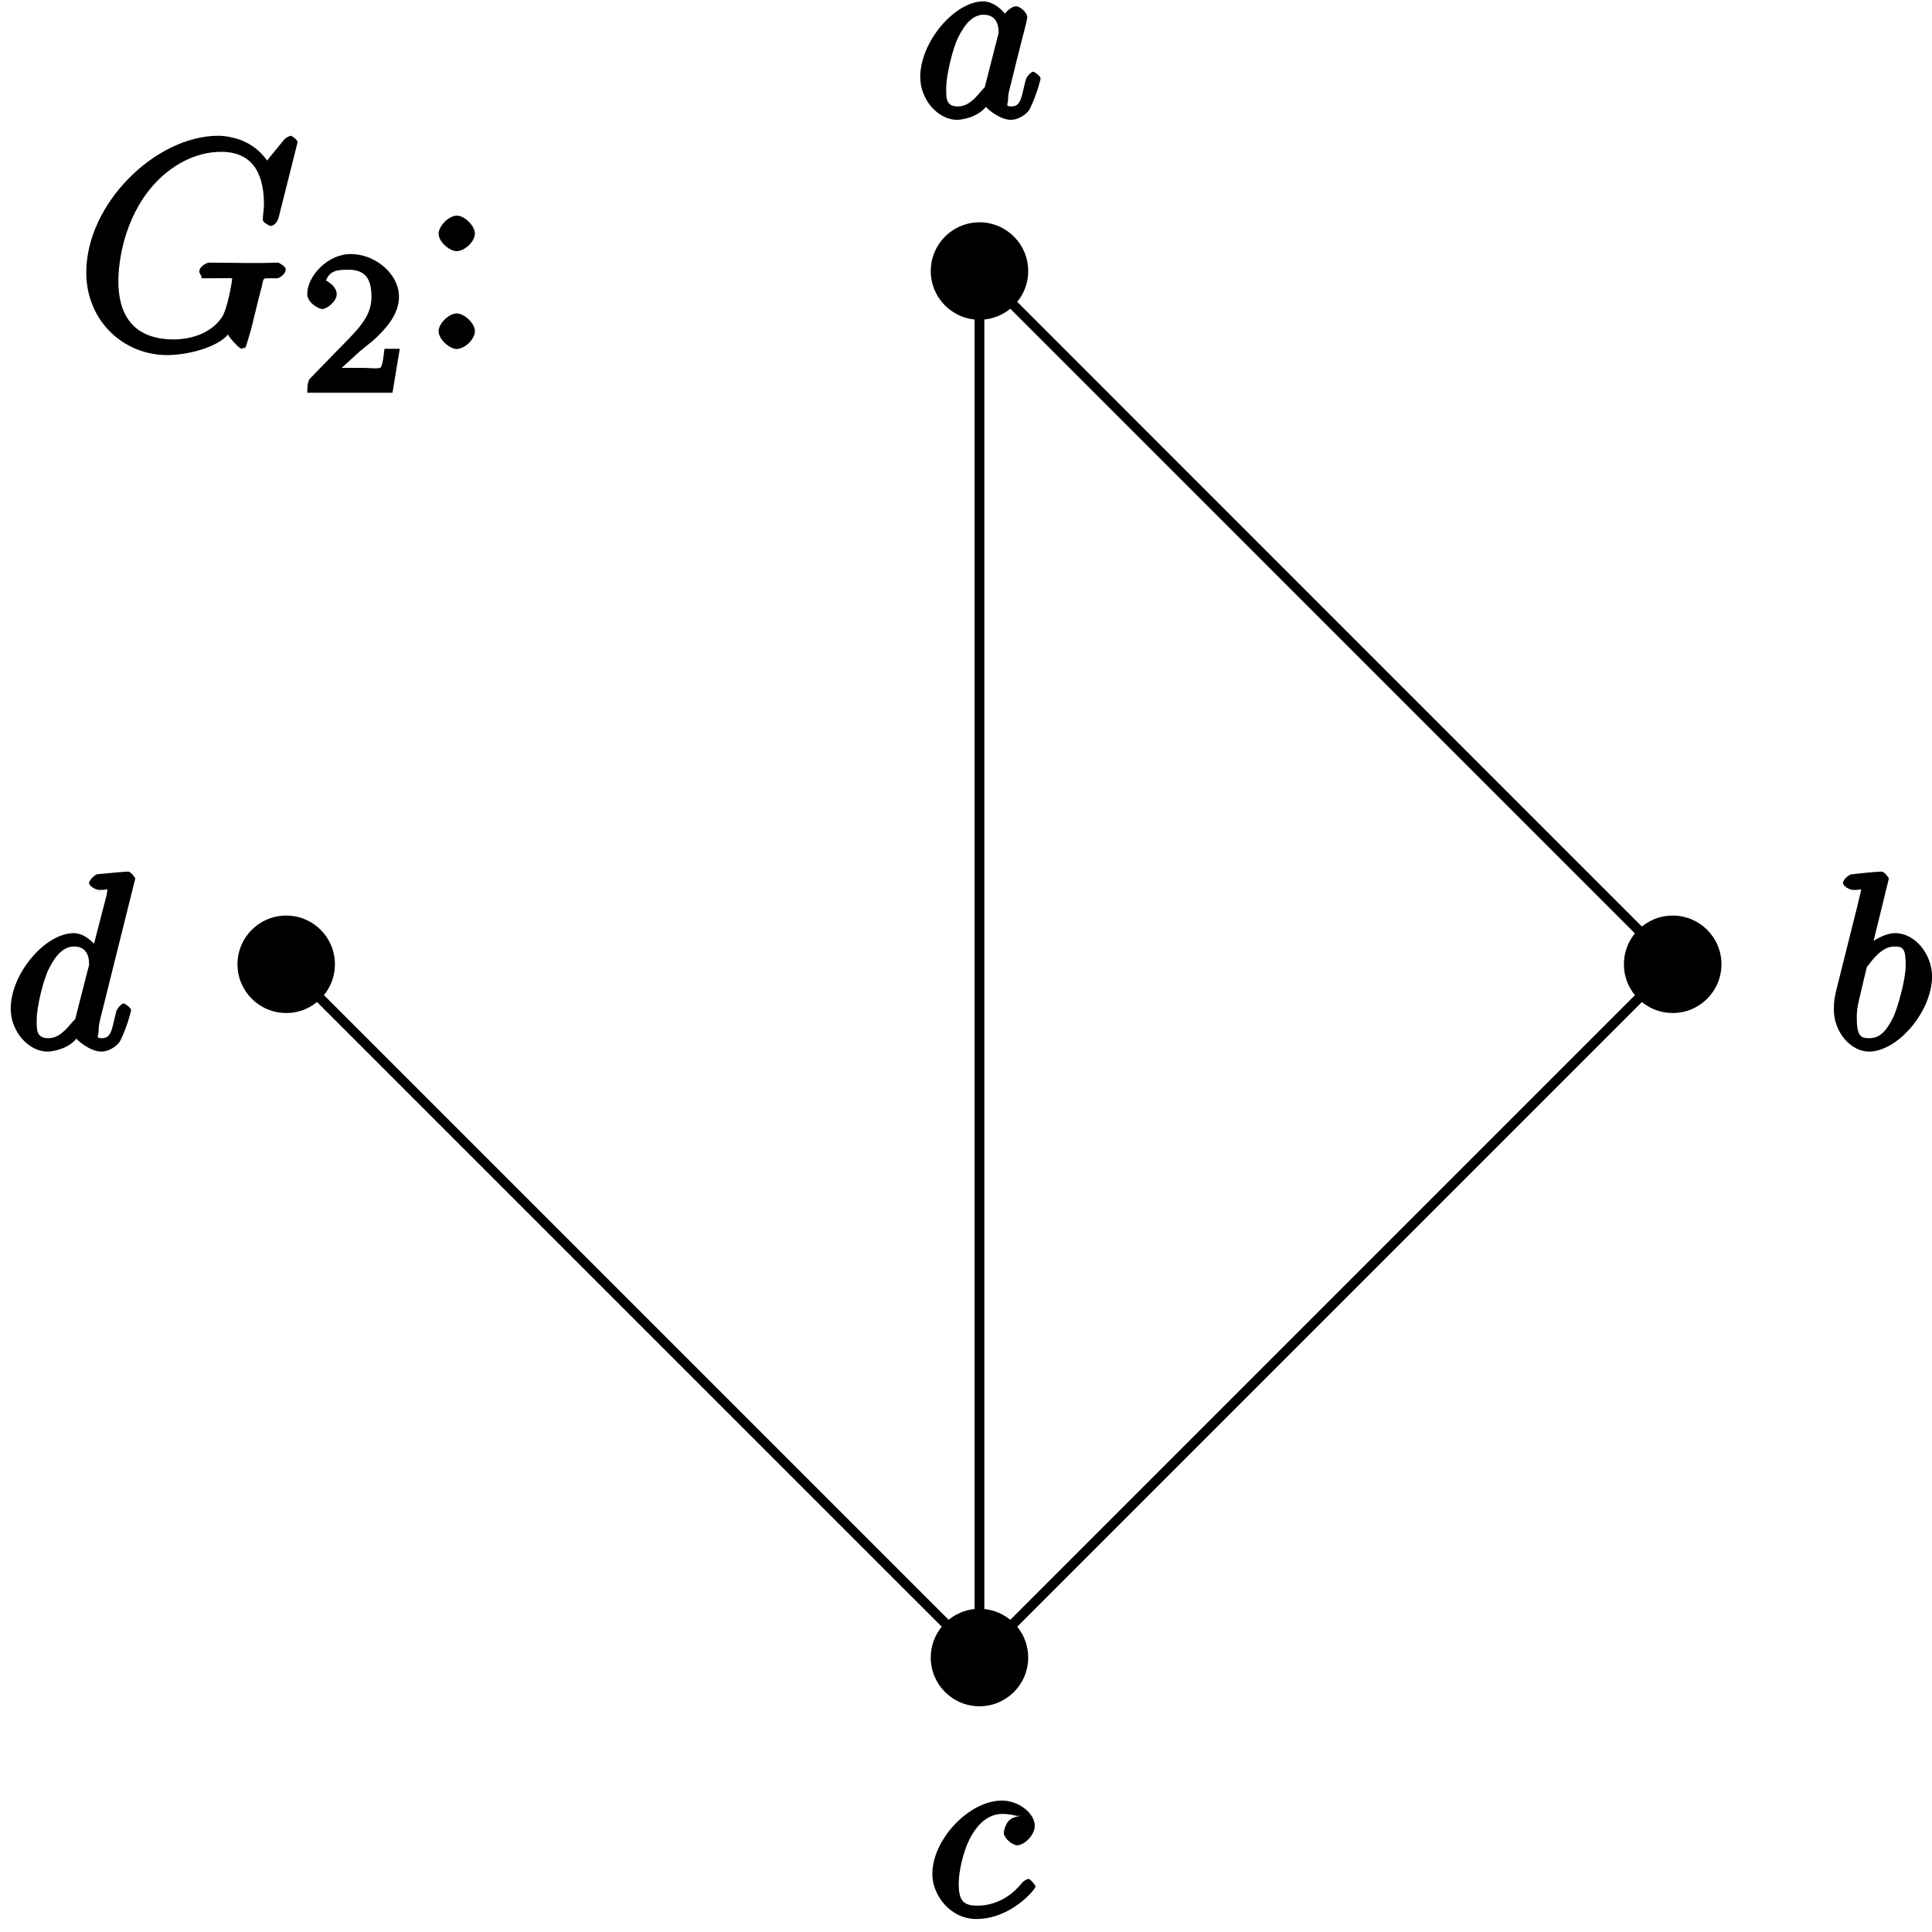
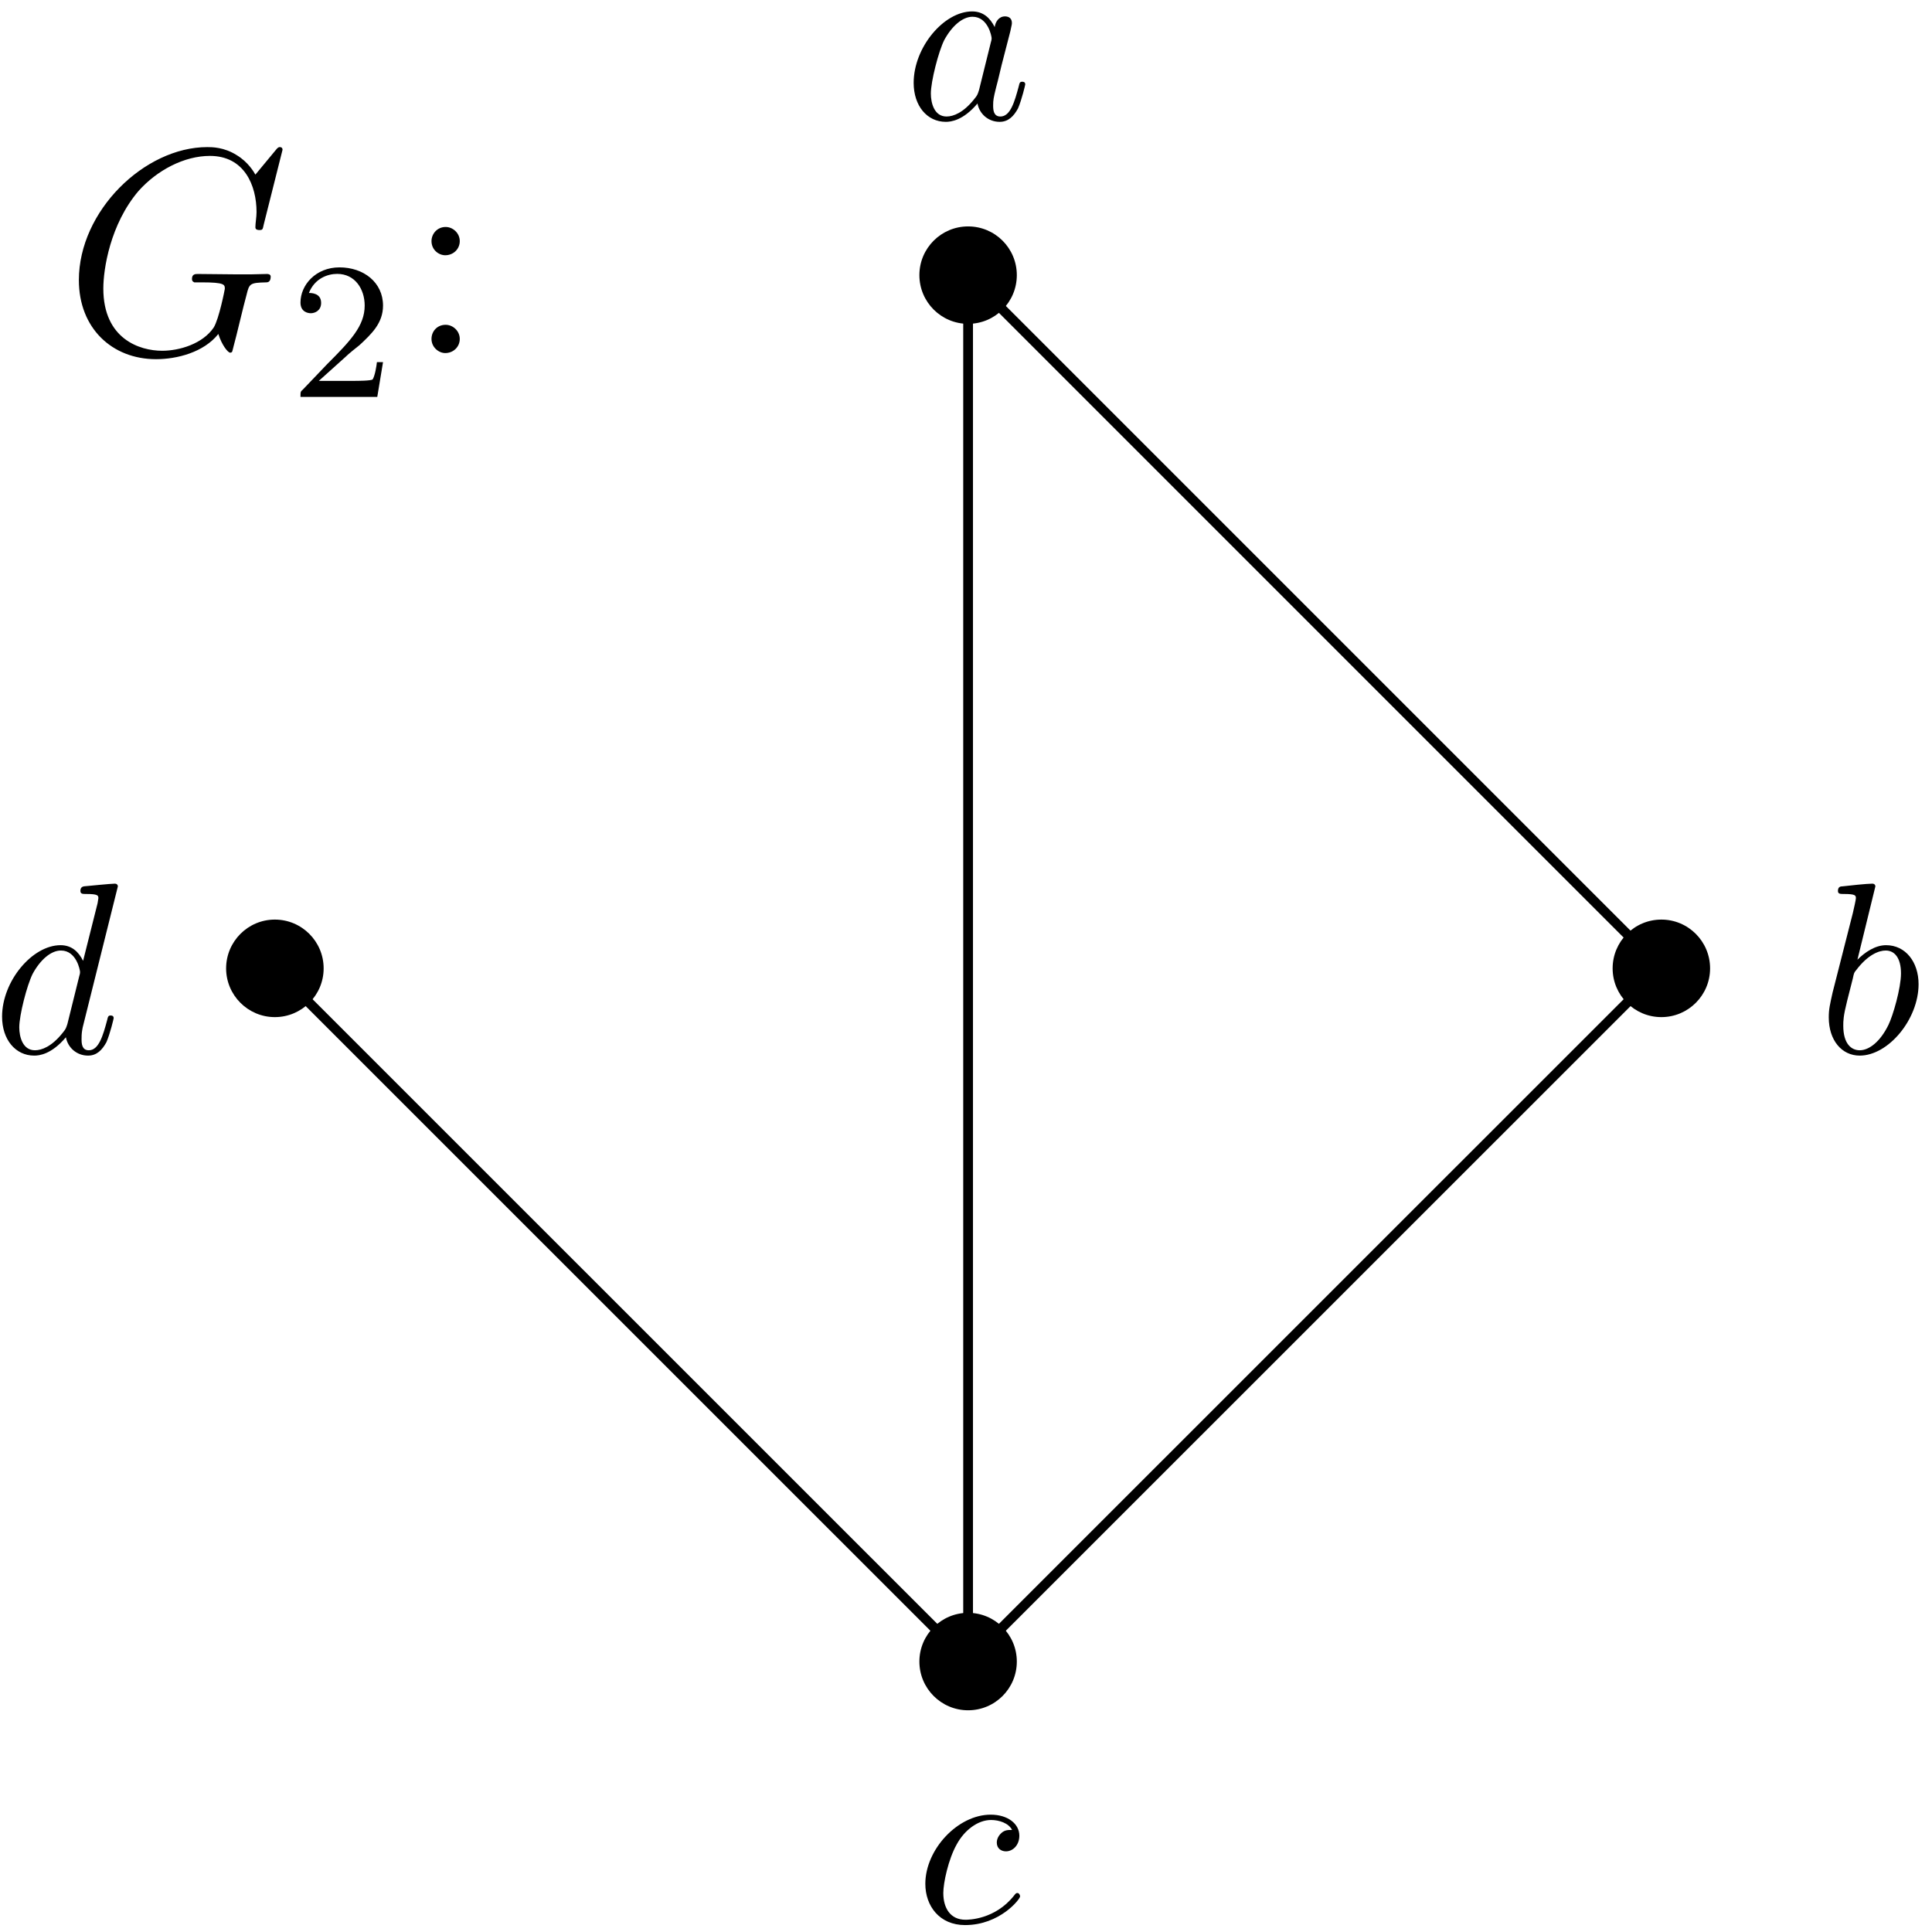
<svg xmlns="http://www.w3.org/2000/svg" xmlns:xlink="http://www.w3.org/1999/xlink" width="79pt" height="79pt" viewBox="0 0 79 79" version="1.1">
  <defs>
    <g>
      <symbol overflow="visible" id="glyph0-0">
        <path style="stroke:none;" d="" />
      </symbol>
      <symbol overflow="visible" id="glyph0-1">
-         <path style="stroke:none;" d="M 3.891 -3.922 C 3.703 -4.297 3.25 -4.734 2.797 -4.734 C 1.641 -4.734 0.219 -3.094 0.219 -1.641 C 0.219 -0.703 0.953 0.109 1.719 0.109 C 1.922 0.109 2.547 0.016 2.906 -0.422 C 2.922 -0.375 3.453 0.109 3.922 0.109 C 4.281 0.109 4.625 -0.172 4.703 -0.344 C 5 -0.953 5.141 -1.562 5.141 -1.578 C 5.141 -1.688 4.875 -1.859 4.844 -1.859 C 4.75 -1.859 4.562 -1.656 4.531 -1.516 C 4.359 -0.875 4.359 -0.438 3.953 -0.438 C 3.672 -0.438 3.812 -0.531 3.812 -0.734 C 3.812 -0.953 3.844 -1.031 3.953 -1.469 C 4.062 -1.891 4.078 -1.984 4.172 -2.359 L 4.531 -3.766 C 4.594 -4.031 4.594 -4.062 4.594 -4.094 C 4.594 -4.266 4.312 -4.531 4.141 -4.531 C 3.891 -4.531 3.562 -4.156 3.531 -3.938 Z M 2.891 -1.359 C 2.844 -1.172 2.891 -1.266 2.734 -1.094 C 2.297 -0.547 2.031 -0.438 1.75 -0.438 C 1.25 -0.438 1.281 -0.812 1.281 -1.203 C 1.281 -1.703 1.547 -2.828 1.781 -3.281 C 2.078 -3.875 2.406 -4.188 2.812 -4.188 C 3.453 -4.188 3.422 -3.531 3.422 -3.469 C 3.422 -3.406 3.406 -3.359 3.391 -3.312 Z M 2.891 -1.359 " />
+         <path style="stroke:none;" d="M 3.719 -3.766 C 3.531 -4.141 3.25 -4.406 2.797 -4.406 C 1.641 -4.406 0.406 -2.938 0.406 -1.484 C 0.406 -0.547 0.953 0.109 1.719 0.109 C 1.922 0.109 2.422 0.062 3.016 -0.641 C 3.094 -0.219 3.453 0.109 3.922 0.109 C 4.281 0.109 4.5 -0.125 4.672 -0.438 C 4.828 -0.797 4.969 -1.406 4.969 -1.422 C 4.969 -1.531 4.875 -1.531 4.844 -1.531 C 4.75 -1.531 4.734 -1.484 4.703 -1.344 C 4.531 -0.703 4.359 -0.109 3.953 -0.109 C 3.672 -0.109 3.656 -0.375 3.656 -0.562 C 3.656 -0.781 3.672 -0.875 3.781 -1.312 C 3.891 -1.719 3.906 -1.828 4 -2.203 L 4.359 -3.594 C 4.422 -3.875 4.422 -3.891 4.422 -3.938 C 4.422 -4.109 4.312 -4.203 4.141 -4.203 C 3.891 -4.203 3.75 -3.984 3.719 -3.766 Z M 3.078 -1.188 C 3.016 -1 3.016 -0.984 2.875 -0.812 C 2.438 -0.266 2.031 -0.109 1.75 -0.109 C 1.25 -0.109 1.109 -0.656 1.109 -1.047 C 1.109 -1.547 1.422 -2.766 1.656 -3.234 C 1.969 -3.812 2.406 -4.188 2.812 -4.188 C 3.453 -4.188 3.594 -3.375 3.594 -3.312 C 3.594 -3.25 3.578 -3.188 3.562 -3.141 Z M 3.078 -1.188 " />
      </symbol>
      <symbol overflow="visible" id="glyph0-2">
-         <path style="stroke:none;" d="M 2.547 -6.969 C 2.547 -6.984 2.375 -7.25 2.25 -7.25 C 2.031 -7.25 1.297 -7.172 1.031 -7.141 C 0.953 -7.141 0.672 -6.953 0.672 -6.781 C 0.672 -6.656 0.938 -6.5 1.094 -6.5 C 1.562 -6.5 1.406 -6.594 1.406 -6.484 C 1.406 -6.422 1.312 -6.094 1.266 -5.875 L 0.453 -2.625 C 0.328 -2.141 0.297 -1.969 0.297 -1.609 C 0.297 -0.672 1 0.109 1.734 0.109 C 2.906 0.109 4.312 -1.531 4.312 -2.969 C 4.312 -3.875 3.609 -4.734 2.812 -4.734 C 2.359 -4.734 1.812 -4.391 1.516 -4.094 L 1.812 -3.969 Z M 1.609 -3.203 C 1.672 -3.422 1.625 -3.328 1.719 -3.438 C 2.203 -4.094 2.531 -4.188 2.797 -4.188 C 3.156 -4.188 3.234 -4.047 3.234 -3.406 C 3.234 -2.828 2.906 -1.688 2.734 -1.312 C 2.406 -0.641 2.125 -0.438 1.734 -0.438 C 1.391 -0.438 1.234 -0.531 1.234 -1.281 C 1.234 -1.469 1.234 -1.656 1.391 -2.281 Z M 1.609 -3.203 " />
+         <path style="stroke:none;" d="M 2.375 -6.812 C 2.375 -6.812 2.375 -6.922 2.25 -6.922 C 2.031 -6.922 1.297 -6.844 1.031 -6.812 C 0.953 -6.812 0.844 -6.797 0.844 -6.625 C 0.844 -6.5 0.938 -6.5 1.094 -6.5 C 1.562 -6.5 1.578 -6.438 1.578 -6.328 C 1.578 -6.266 1.5 -5.922 1.453 -5.719 L 0.625 -2.469 C 0.516 -1.969 0.469 -1.797 0.469 -1.453 C 0.469 -0.516 1 0.109 1.734 0.109 C 2.906 0.109 4.141 -1.375 4.141 -2.812 C 4.141 -3.719 3.609 -4.406 2.812 -4.406 C 2.359 -4.406 1.938 -4.109 1.641 -3.812 Z M 1.453 -3.047 C 1.5 -3.266 1.5 -3.281 1.594 -3.391 C 2.078 -4.031 2.531 -4.188 2.797 -4.188 C 3.156 -4.188 3.422 -3.891 3.422 -3.25 C 3.422 -2.656 3.094 -1.516 2.906 -1.141 C 2.578 -0.469 2.125 -0.109 1.734 -0.109 C 1.391 -0.109 1.062 -0.375 1.062 -1.109 C 1.062 -1.312 1.062 -1.5 1.219 -2.125 Z M 1.453 -3.047 " />
      </symbol>
      <symbol overflow="visible" id="glyph0-3">
-         <path style="stroke:none;" d="M 3.953 -4.109 C 3.781 -4.109 3.516 -4.062 3.375 -3.922 C 3.219 -3.781 3.156 -3.484 3.156 -3.422 C 3.156 -3.188 3.516 -2.906 3.703 -2.906 C 3.984 -2.906 4.422 -3.312 4.422 -3.703 C 4.422 -4.203 3.781 -4.734 3.078 -4.734 C 1.734 -4.734 0.234 -3.141 0.234 -1.734 C 0.234 -0.844 0.984 0.109 2.031 0.109 C 3.453 0.109 4.453 -1.109 4.453 -1.219 C 4.453 -1.281 4.234 -1.531 4.172 -1.531 C 4.109 -1.531 3.969 -1.453 3.906 -1.375 C 3.125 -0.391 2.156 -0.438 2.047 -0.438 C 1.422 -0.438 1.312 -0.75 1.312 -1.359 C 1.312 -1.766 1.469 -2.625 1.797 -3.234 C 2.109 -3.812 2.547 -4.188 3.094 -4.188 C 3.422 -4.188 3.672 -4.109 3.672 -4.109 Z M 3.953 -4.109 " />
+         <path style="stroke:none;" d="M 3.953 -3.781 C 3.781 -3.781 3.656 -3.781 3.516 -3.656 C 3.344 -3.5 3.328 -3.328 3.328 -3.266 C 3.328 -3.016 3.516 -2.906 3.703 -2.906 C 3.984 -2.906 4.25 -3.156 4.25 -3.547 C 4.25 -4.031 3.781 -4.406 3.078 -4.406 C 1.734 -4.406 0.406 -2.984 0.406 -1.578 C 0.406 -0.672 0.984 0.109 2.031 0.109 C 3.453 0.109 4.281 -0.953 4.281 -1.062 C 4.281 -1.125 4.234 -1.203 4.172 -1.203 C 4.109 -1.203 4.094 -1.172 4.031 -1.094 C 3.25 -0.109 2.156 -0.109 2.047 -0.109 C 1.422 -0.109 1.141 -0.594 1.141 -1.203 C 1.141 -1.609 1.344 -2.578 1.688 -3.188 C 2 -3.766 2.547 -4.188 3.094 -4.188 C 3.422 -4.188 3.812 -4.062 3.953 -3.781 Z M 3.953 -3.781 " />
      </symbol>
      <symbol overflow="visible" id="glyph0-4">
-         <path style="stroke:none;" d="M 5.312 -6.969 C 5.312 -6.984 5.141 -7.25 5.016 -7.25 C 4.859 -7.25 3.922 -7.156 3.75 -7.141 C 3.672 -7.125 3.422 -6.906 3.422 -6.781 C 3.422 -6.656 3.703 -6.5 3.844 -6.5 C 4.328 -6.5 4.172 -6.594 4.172 -6.5 L 4.141 -6.297 L 3.531 -3.938 L 3.891 -3.922 C 3.703 -4.297 3.25 -4.734 2.797 -4.734 C 1.641 -4.734 0.219 -3.094 0.219 -1.641 C 0.219 -0.703 0.953 0.109 1.719 0.109 C 1.922 0.109 2.547 0.016 2.906 -0.422 C 2.922 -0.375 3.453 0.109 3.922 0.109 C 4.281 0.109 4.625 -0.172 4.703 -0.344 C 5 -0.953 5.141 -1.562 5.141 -1.578 C 5.141 -1.688 4.875 -1.859 4.844 -1.859 C 4.75 -1.859 4.562 -1.656 4.531 -1.516 C 4.359 -0.875 4.359 -0.438 3.953 -0.438 C 3.672 -0.438 3.812 -0.531 3.812 -0.734 C 3.812 -0.969 3.844 -1.031 3.875 -1.203 Z M 2.891 -1.359 C 2.844 -1.172 2.891 -1.266 2.734 -1.094 C 2.297 -0.547 2.031 -0.438 1.75 -0.438 C 1.25 -0.438 1.281 -0.812 1.281 -1.203 C 1.281 -1.703 1.547 -2.828 1.781 -3.281 C 2.078 -3.875 2.406 -4.188 2.812 -4.188 C 3.453 -4.188 3.422 -3.531 3.422 -3.469 C 3.422 -3.406 3.406 -3.359 3.391 -3.312 Z M 2.891 -1.359 " />
+         <path style="stroke:none;" d="M 5.141 -6.812 C 5.141 -6.812 5.141 -6.922 5.016 -6.922 C 4.859 -6.922 3.922 -6.828 3.75 -6.812 C 3.672 -6.797 3.609 -6.75 3.609 -6.625 C 3.609 -6.5 3.703 -6.5 3.844 -6.5 C 4.328 -6.5 4.344 -6.438 4.344 -6.328 L 4.312 -6.125 L 3.719 -3.766 C 3.531 -4.141 3.25 -4.406 2.797 -4.406 C 1.641 -4.406 0.406 -2.938 0.406 -1.484 C 0.406 -0.547 0.953 0.109 1.719 0.109 C 1.922 0.109 2.422 0.062 3.016 -0.641 C 3.094 -0.219 3.453 0.109 3.922 0.109 C 4.281 0.109 4.5 -0.125 4.672 -0.438 C 4.828 -0.797 4.969 -1.406 4.969 -1.422 C 4.969 -1.531 4.875 -1.531 4.844 -1.531 C 4.75 -1.531 4.734 -1.484 4.703 -1.344 C 4.531 -0.703 4.359 -0.109 3.953 -0.109 C 3.672 -0.109 3.656 -0.375 3.656 -0.562 C 3.656 -0.812 3.672 -0.875 3.703 -1.047 Z M 3.078 -1.188 C 3.016 -1 3.016 -0.984 2.875 -0.812 C 2.438 -0.266 2.031 -0.109 1.75 -0.109 C 1.25 -0.109 1.109 -0.656 1.109 -1.047 C 1.109 -1.547 1.422 -2.766 1.656 -3.234 C 1.969 -3.812 2.406 -4.188 2.812 -4.188 C 3.453 -4.188 3.594 -3.375 3.594 -3.312 C 3.594 -3.25 3.578 -3.188 3.562 -3.141 Z M 3.078 -1.188 " />
      </symbol>
      <symbol overflow="visible" id="glyph1-0">
        <path style="stroke:none;" d="" />
      </symbol>
      <symbol overflow="visible" id="glyph1-1">
-         <path style="stroke:none;" d="M 9.078 -8.453 C 9.078 -8.562 8.828 -8.719 8.812 -8.719 C 8.781 -8.719 8.625 -8.672 8.516 -8.547 L 7.828 -7.703 C 7.859 -7.656 7.625 -8.062 7.156 -8.344 C 6.641 -8.672 6.031 -8.719 5.844 -8.719 C 3.281 -8.719 0.438 -5.953 0.438 -3.125 C 0.438 -1.156 1.953 0.25 3.75 0.25 C 4.609 0.25 5.812 -0.078 6.234 -0.594 C 6.266 -0.484 6.688 -0.016 6.781 -0.016 C 6.844 -0.016 6.844 -0.047 6.938 -0.047 C 6.984 -0.109 7.125 -0.641 7.188 -0.844 L 7.375 -1.609 C 7.469 -2.016 7.516 -2.172 7.609 -2.531 C 7.719 -2.984 7.594 -2.875 8.25 -2.891 C 8.297 -2.891 8.594 -3.031 8.594 -3.266 C 8.594 -3.375 8.312 -3.531 8.281 -3.531 C 8.078 -3.531 7.859 -3.516 7.641 -3.516 L 7 -3.516 C 6.484 -3.516 5.969 -3.531 5.469 -3.531 C 5.359 -3.531 5.062 -3.375 5.062 -3.172 C 5.062 -3.047 5.156 -3.047 5.156 -2.891 L 5.625 -2.891 C 6.562 -2.891 6.391 -2.938 6.391 -2.766 C 6.391 -2.75 6.219 -1.656 5.984 -1.297 C 5.531 -0.625 4.703 -0.391 4 -0.391 C 3.078 -0.391 1.75 -0.719 1.75 -2.781 C 1.75 -3.578 1.984 -5.312 3.141 -6.656 C 3.891 -7.516 4.906 -8.062 5.953 -8.062 C 7.359 -8.062 7.703 -7 7.703 -5.906 C 7.703 -5.719 7.656 -5.453 7.656 -5.281 C 7.656 -5.172 7.938 -5.031 7.969 -5.031 C 8.109 -5.031 8.266 -5.188 8.312 -5.406 Z M 9.078 -8.453 " />
+         <path style="stroke:none;" d="M 8.922 -8.312 C 8.922 -8.422 8.828 -8.422 8.812 -8.422 C 8.781 -8.422 8.734 -8.422 8.641 -8.297 L 7.812 -7.297 C 7.75 -7.406 7.516 -7.812 7.047 -8.094 C 6.531 -8.422 6.031 -8.422 5.844 -8.422 C 3.281 -8.422 0.594 -5.812 0.594 -2.984 C 0.594 -1.016 1.953 0.25 3.75 0.25 C 4.609 0.25 5.703 -0.031 6.297 -0.781 C 6.438 -0.328 6.688 -0.016 6.781 -0.016 C 6.844 -0.016 6.844 -0.047 6.859 -0.047 C 6.875 -0.078 6.969 -0.484 7.031 -0.703 L 7.219 -1.469 C 7.312 -1.859 7.359 -2.031 7.453 -2.391 C 7.562 -2.844 7.594 -2.875 8.25 -2.891 C 8.297 -2.891 8.438 -2.891 8.438 -3.125 C 8.438 -3.234 8.312 -3.234 8.281 -3.234 C 8.078 -3.234 7.859 -3.219 7.641 -3.219 L 7 -3.219 C 6.484 -3.219 5.969 -3.234 5.469 -3.234 C 5.359 -3.234 5.219 -3.234 5.219 -3.031 C 5.219 -2.906 5.312 -2.906 5.312 -2.891 L 5.625 -2.891 C 6.562 -2.891 6.562 -2.797 6.562 -2.625 C 6.562 -2.609 6.328 -1.406 6.109 -1.047 C 5.656 -0.375 4.703 -0.094 4 -0.094 C 3.078 -0.094 1.594 -0.578 1.594 -2.641 C 1.594 -3.438 1.875 -5.266 3.031 -6.625 C 3.797 -7.484 4.906 -8.062 5.953 -8.062 C 7.359 -8.062 7.859 -6.859 7.859 -5.766 C 7.859 -5.562 7.812 -5.312 7.812 -5.141 C 7.812 -5.031 7.938 -5.031 7.969 -5.031 C 8.109 -5.031 8.109 -5.047 8.156 -5.266 Z M 8.922 -8.312 " />
      </symbol>
      <symbol overflow="visible" id="glyph2-0">
        <path style="stroke:none;" d="" />
      </symbol>
      <symbol overflow="visible" id="glyph2-1">
-         <path style="stroke:none;" d="M 2.375 -1.688 C 2.5 -1.797 2.844 -2.062 2.969 -2.172 C 3.453 -2.625 3.984 -3.203 3.984 -3.922 C 3.984 -4.875 3 -5.672 2.016 -5.672 C 1.047 -5.672 0.234 -4.75 0.234 -4.047 C 0.234 -3.656 0.734 -3.422 0.844 -3.422 C 1.016 -3.422 1.438 -3.719 1.438 -4.031 C 1.438 -4.438 0.859 -4.625 1.016 -4.625 C 1.172 -5.016 1.531 -5.031 1.922 -5.031 C 2.656 -5.031 2.859 -4.594 2.859 -3.922 C 2.859 -3.094 2.328 -2.609 1.391 -1.656 L 0.375 -0.609 C 0.281 -0.531 0.234 -0.375 0.234 0 L 3.719 0 L 4.016 -1.797 L 3.391 -1.797 C 3.344 -1.453 3.328 -1.172 3.234 -1.031 C 3.188 -0.969 2.719 -1.016 2.594 -1.016 L 1.172 -1.016 L 1.297 -0.703 Z M 2.375 -1.688 " />
+         <path style="stroke:none;" d="M 2.25 -1.625 C 2.375 -1.75 2.703 -2.016 2.844 -2.125 C 3.328 -2.578 3.797 -3.016 3.797 -3.734 C 3.797 -4.688 3 -5.297 2.016 -5.297 C 1.047 -5.297 0.422 -4.578 0.422 -3.859 C 0.422 -3.469 0.734 -3.422 0.844 -3.422 C 1.016 -3.422 1.266 -3.531 1.266 -3.844 C 1.266 -4.25 0.859 -4.25 0.766 -4.25 C 1 -4.844 1.531 -5.031 1.922 -5.031 C 2.656 -5.031 3.047 -4.406 3.047 -3.734 C 3.047 -2.906 2.469 -2.297 1.516 -1.344 L 0.516 -0.297 C 0.422 -0.219 0.422 -0.203 0.422 0 L 3.562 0 L 3.797 -1.422 L 3.547 -1.422 C 3.531 -1.266 3.469 -0.875 3.375 -0.719 C 3.328 -0.656 2.719 -0.656 2.594 -0.656 L 1.172 -0.656 Z M 2.25 -1.625 " />
      </symbol>
      <symbol overflow="visible" id="glyph3-0">
        <path style="stroke:none;" d="" />
      </symbol>
      <symbol overflow="visible" id="glyph3-1">
-         <path style="stroke:none;" d="M 2.359 -4.719 C 2.359 -5.047 1.922 -5.453 1.625 -5.453 C 1.281 -5.453 0.875 -5.016 0.875 -4.719 C 0.875 -4.359 1.344 -4 1.609 -4 C 1.938 -4 2.359 -4.391 2.359 -4.719 Z M 2.359 -0.734 C 2.359 -1.047 1.922 -1.453 1.625 -1.453 C 1.281 -1.453 0.875 -1.031 0.875 -0.734 C 0.875 -0.375 1.344 0 1.609 0 C 1.938 0 2.359 -0.391 2.359 -0.734 Z M 2.359 -0.734 " />
+         <path style="stroke:none;" d="M 2.203 -4.578 C 2.203 -4.906 1.922 -5.156 1.625 -5.156 C 1.281 -5.156 1.047 -4.875 1.047 -4.578 C 1.047 -4.219 1.344 -4 1.609 -4 C 1.938 -4 2.203 -4.25 2.203 -4.578 Z M 2.203 -0.578 C 2.203 -0.906 1.922 -1.156 1.625 -1.156 C 1.281 -1.156 1.047 -0.891 1.047 -0.578 C 1.047 -0.234 1.344 0 1.609 0 C 1.938 0 2.203 -0.25 2.203 -0.578 Z M 2.203 -0.578 " />
      </symbol>
    </g>
  </defs>
  <g id="surface1">
-     <path style="fill:none;stroke-width:0.399;stroke-linecap:butt;stroke-linejoin:miter;stroke:rgb(0%,0%,0%);stroke-opacity:1;stroke-miterlimit:10;" d="M 0.001 28.348 L 28.348 0 M 0.001 28.348 L 0.001 -28.347 M 28.348 0 L 0.001 -28.347 M 0.001 -28.347 L -28.347 0 " transform="matrix(1,0,0,-1,40.05,39.43)" />
-     <path style=" stroke:none;fill-rule:nonzero;fill:rgb(0%,0%,0%);fill-opacity:1;" d="M 42.043 11.082 C 42.043 9.984 41.152 9.09 40.051 9.09 C 38.949 9.09 38.059 9.984 38.059 11.082 C 38.059 12.184 38.949 13.074 40.051 13.074 C 41.152 13.074 42.043 12.184 42.043 11.082 Z M 42.043 11.082 " />
+     <path style="fill:none;stroke-width:0.399;stroke-linecap:butt;stroke-linejoin:miter;stroke:rgb(0%,0%,0%);stroke-opacity:1;stroke-miterlimit:10;" d="M -0.001 28.346 L 28.347 -0.002 M -0.001 28.346 L -0.001 -28.345 M 28.347 -0.002 L -0.001 -28.345 M -0.001 -28.345 L -28.349 -0.002 " transform="matrix(1,0,0,-1,39.587,39.596)" />
+     <path style=" stroke:none;fill-rule:nonzero;fill:rgb(0%,0%,0%);fill-opacity:1;" d="M 41.578 11.25 C 41.578 10.148 40.688 9.258 39.586 9.258 C 38.488 9.258 37.594 10.148 37.594 11.25 C 37.594 12.352 38.488 13.242 39.586 13.242 C 40.688 13.242 41.578 12.352 41.578 11.25 Z M 41.578 11.25 " />
    <g style="fill:rgb(0%,0%,0%);fill-opacity:1;">
-       <use xlink:href="#glyph0-1" x="37.41" y="4.79" />
+       <use xlink:href="#glyph0-1" x="36.954" y="4.873" />
    </g>
-     <path style=" stroke:none;fill-rule:nonzero;fill:rgb(0%,0%,0%);fill-opacity:1;" d="M 70.391 39.43 C 70.391 38.328 69.496 37.438 68.398 37.438 C 67.297 37.438 66.402 38.328 66.402 39.43 C 66.402 40.531 67.297 41.422 68.398 41.422 C 69.496 41.422 70.391 40.531 70.391 39.43 Z M 70.391 39.43 " />
+     <path style=" stroke:none;fill-rule:nonzero;fill:rgb(0%,0%,0%);fill-opacity:1;" d="M 69.926 39.598 C 69.926 38.496 69.035 37.602 67.934 37.602 C 66.832 37.602 65.941 38.496 65.941 39.598 C 65.941 40.695 66.832 41.59 67.934 41.59 C 69.035 41.59 69.926 40.695 69.926 39.598 Z M 69.926 39.598 " />
    <g style="fill:rgb(0%,0%,0%);fill-opacity:1;">
-       <use xlink:href="#glyph0-2" x="74.69" y="42.89" />
+       <use xlink:href="#glyph0-2" x="74.31" y="43.055" />
    </g>
-     <path style=" stroke:none;fill-rule:nonzero;fill:rgb(0%,0%,0%);fill-opacity:1;" d="M 42.043 67.777 C 42.043 66.676 41.152 65.785 40.051 65.785 C 38.949 65.785 38.059 66.676 38.059 67.777 C 38.059 68.879 38.949 69.77 40.051 69.77 C 41.152 69.77 42.043 68.879 42.043 67.777 Z M 42.043 67.777 " />
+     <path style=" stroke:none;fill-rule:nonzero;fill:rgb(0%,0%,0%);fill-opacity:1;" d="M 41.578 67.941 C 41.578 66.844 40.688 65.949 39.586 65.949 C 38.488 65.949 37.594 66.844 37.594 67.941 C 37.594 69.043 38.488 69.934 39.586 69.934 C 40.688 69.934 41.578 69.043 41.578 67.941 Z M 41.578 67.941 " />
    <g style="fill:rgb(0%,0%,0%);fill-opacity:1;">
-       <use xlink:href="#glyph0-3" x="37.89" y="78.36" />
+       <use xlink:href="#glyph0-3" x="37.431" y="78.608" />
    </g>
-     <path style=" stroke:none;fill-rule:nonzero;fill:rgb(0%,0%,0%);fill-opacity:1;" d="M 13.695 39.43 C 13.695 38.328 12.805 37.438 11.703 37.438 C 10.602 37.438 9.711 38.328 9.711 39.43 C 9.711 40.531 10.602 41.422 11.703 41.422 C 12.805 41.422 13.695 40.531 13.695 39.43 Z M 13.695 39.43 " />
+     <path style=" stroke:none;fill-rule:nonzero;fill:rgb(0%,0%,0%);fill-opacity:1;" d="M 13.234 39.598 C 13.234 38.496 12.34 37.602 11.238 37.602 C 10.141 37.602 9.246 38.496 9.246 39.598 C 9.246 40.695 10.141 41.59 11.238 41.59 C 12.34 41.59 13.234 40.695 13.234 39.598 Z M 13.234 39.598 " />
    <g style="fill:rgb(0%,0%,0%);fill-opacity:1;">
-       <use xlink:href="#glyph0-4" x="0.22" y="42.89" />
+       <use xlink:href="#glyph0-4" x="-0.321" y="43.055" />
    </g>
    <g style="fill:rgb(0%,0%,0%);fill-opacity:1;">
-       <use xlink:href="#glyph1-1" x="3.09" y="14.27" />
+       <use xlink:href="#glyph1-1" x="2.631" y="14.437" />
    </g>
    <g style="fill:rgb(0%,0%,0%);fill-opacity:1;">
-       <use xlink:href="#glyph2-1" x="12.33" y="16.06" />
+       <use xlink:href="#glyph2-1" x="11.865" y="16.23" />
    </g>
    <g style="fill:rgb(0%,0%,0%);fill-opacity:1;">
-       <use xlink:href="#glyph3-1" x="17.06" y="14.27" />
+       <use xlink:href="#glyph3-1" x="16.597" y="14.437" />
    </g>
  </g>
</svg>
